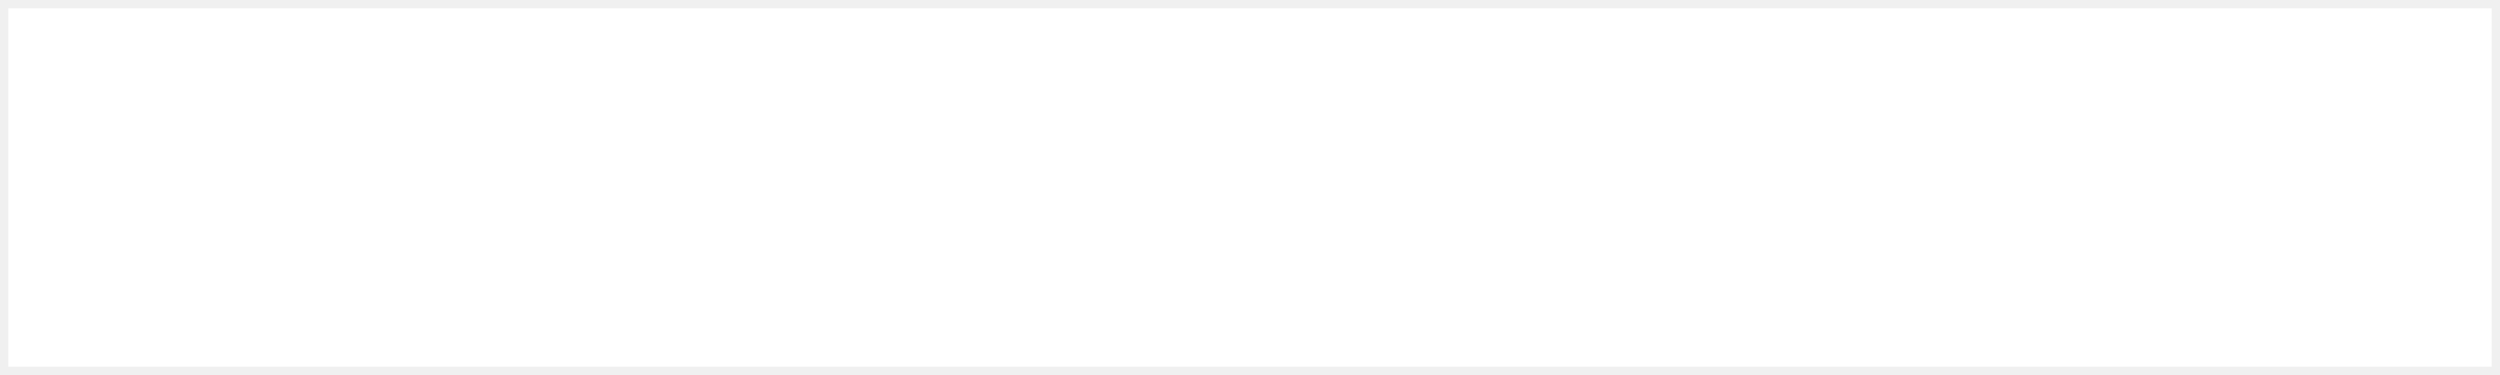
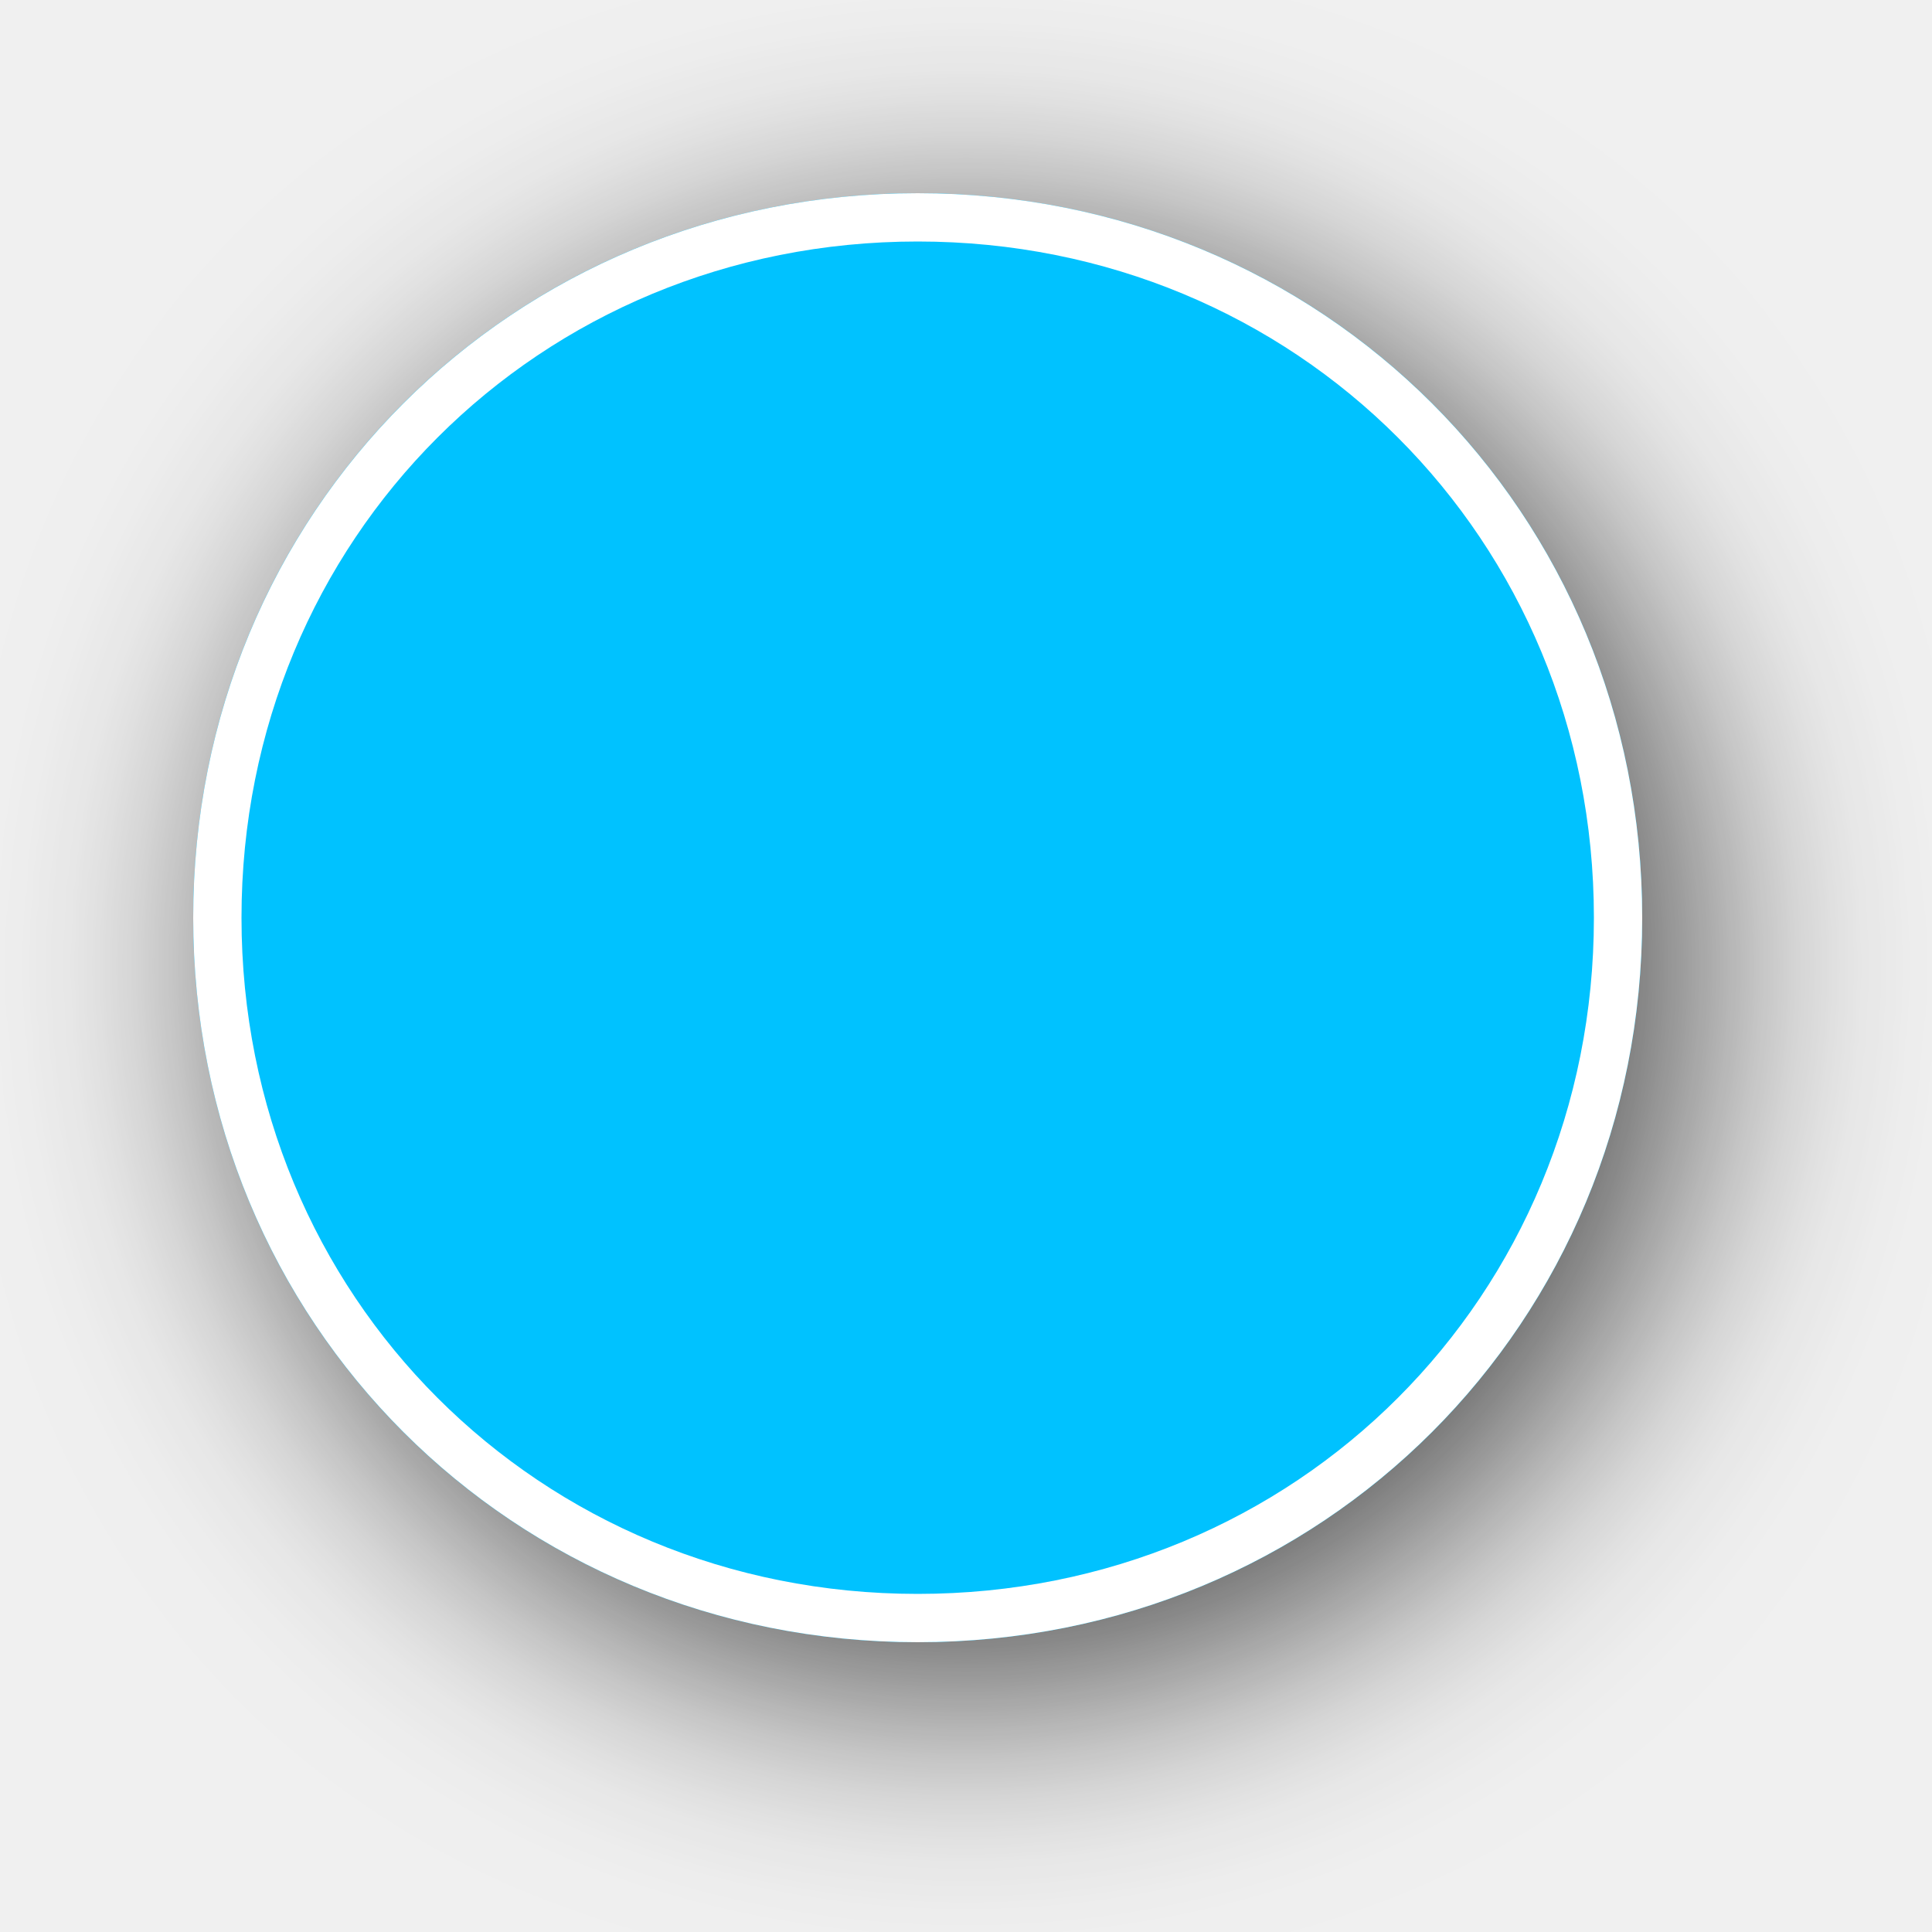
- <svg xmlns="http://www.w3.org/2000/svg" version="1.1" width="300px" height="45px">
-   <g transform="matrix(1 0 0 1 -3940 -3003 )">
-     <path d="M 3941 3004  L 4239 3004  L 4239 3047  L 3941 3047  L 3941 3004  Z " fill-rule="nonzero" fill="#ffffff" stroke="none" />
+ <svg xmlns="http://www.w3.org/2000/svg" xmlns:xlink="http://www.w3.org/1999/xlink" version="1.1" width="40px" height="40px">
+   <defs>
+     <filter x="118px" y="98px" width="40px" height="40px" filterUnits="userSpaceOnUse" id="filter84">
+       <feOffset dx="1" dy="1" in="SourceAlpha" result="shadowOffsetInner" />
+       <feGaussianBlur stdDeviation="2.5" in="shadowOffsetInner" result="shadowGaussian" />
+       <feComposite in2="shadowGaussian" operator="atop" in="SourceAlpha" result="shadowComposite" />
+       <feColorMatrix type="matrix" values="0 0 0 0 0  0 0 0 0 0  0 0 0 0 0  0 0 0 0.698 0  " in="shadowComposite" />
+     </filter>
+     <g id="widget85">
+       <path d="M 137 102  C 145.4 102  152 108.6  152 117  C 152 125.4  145.4 132  137 132  C 128.6 132  122 125.4  122 117  C 122 108.6  128.6 102  137 102  Z " fill-rule="nonzero" fill="#00c2ff" stroke="none" />
+       <path d="M 137 102.5  C 145.12 102.5  151.5 108.88  151.5 117  C 151.5 125.12  145.12 131.5  137 131.5  C 128.88 131.5  122.5 125.12  122.5 117  C 122.5 108.88  128.88 102.5  137 102.5  Z " stroke-width="1" stroke="#ffffff" fill="none" />
+     </g>
+   </defs>
+   <g transform="matrix(1 0 0 1 -118 -98 )">
+     <use xlink:href="#widget85" filter="url(#filter84)" />
+     <use xlink:href="#widget85" />
  </g>
</svg>
